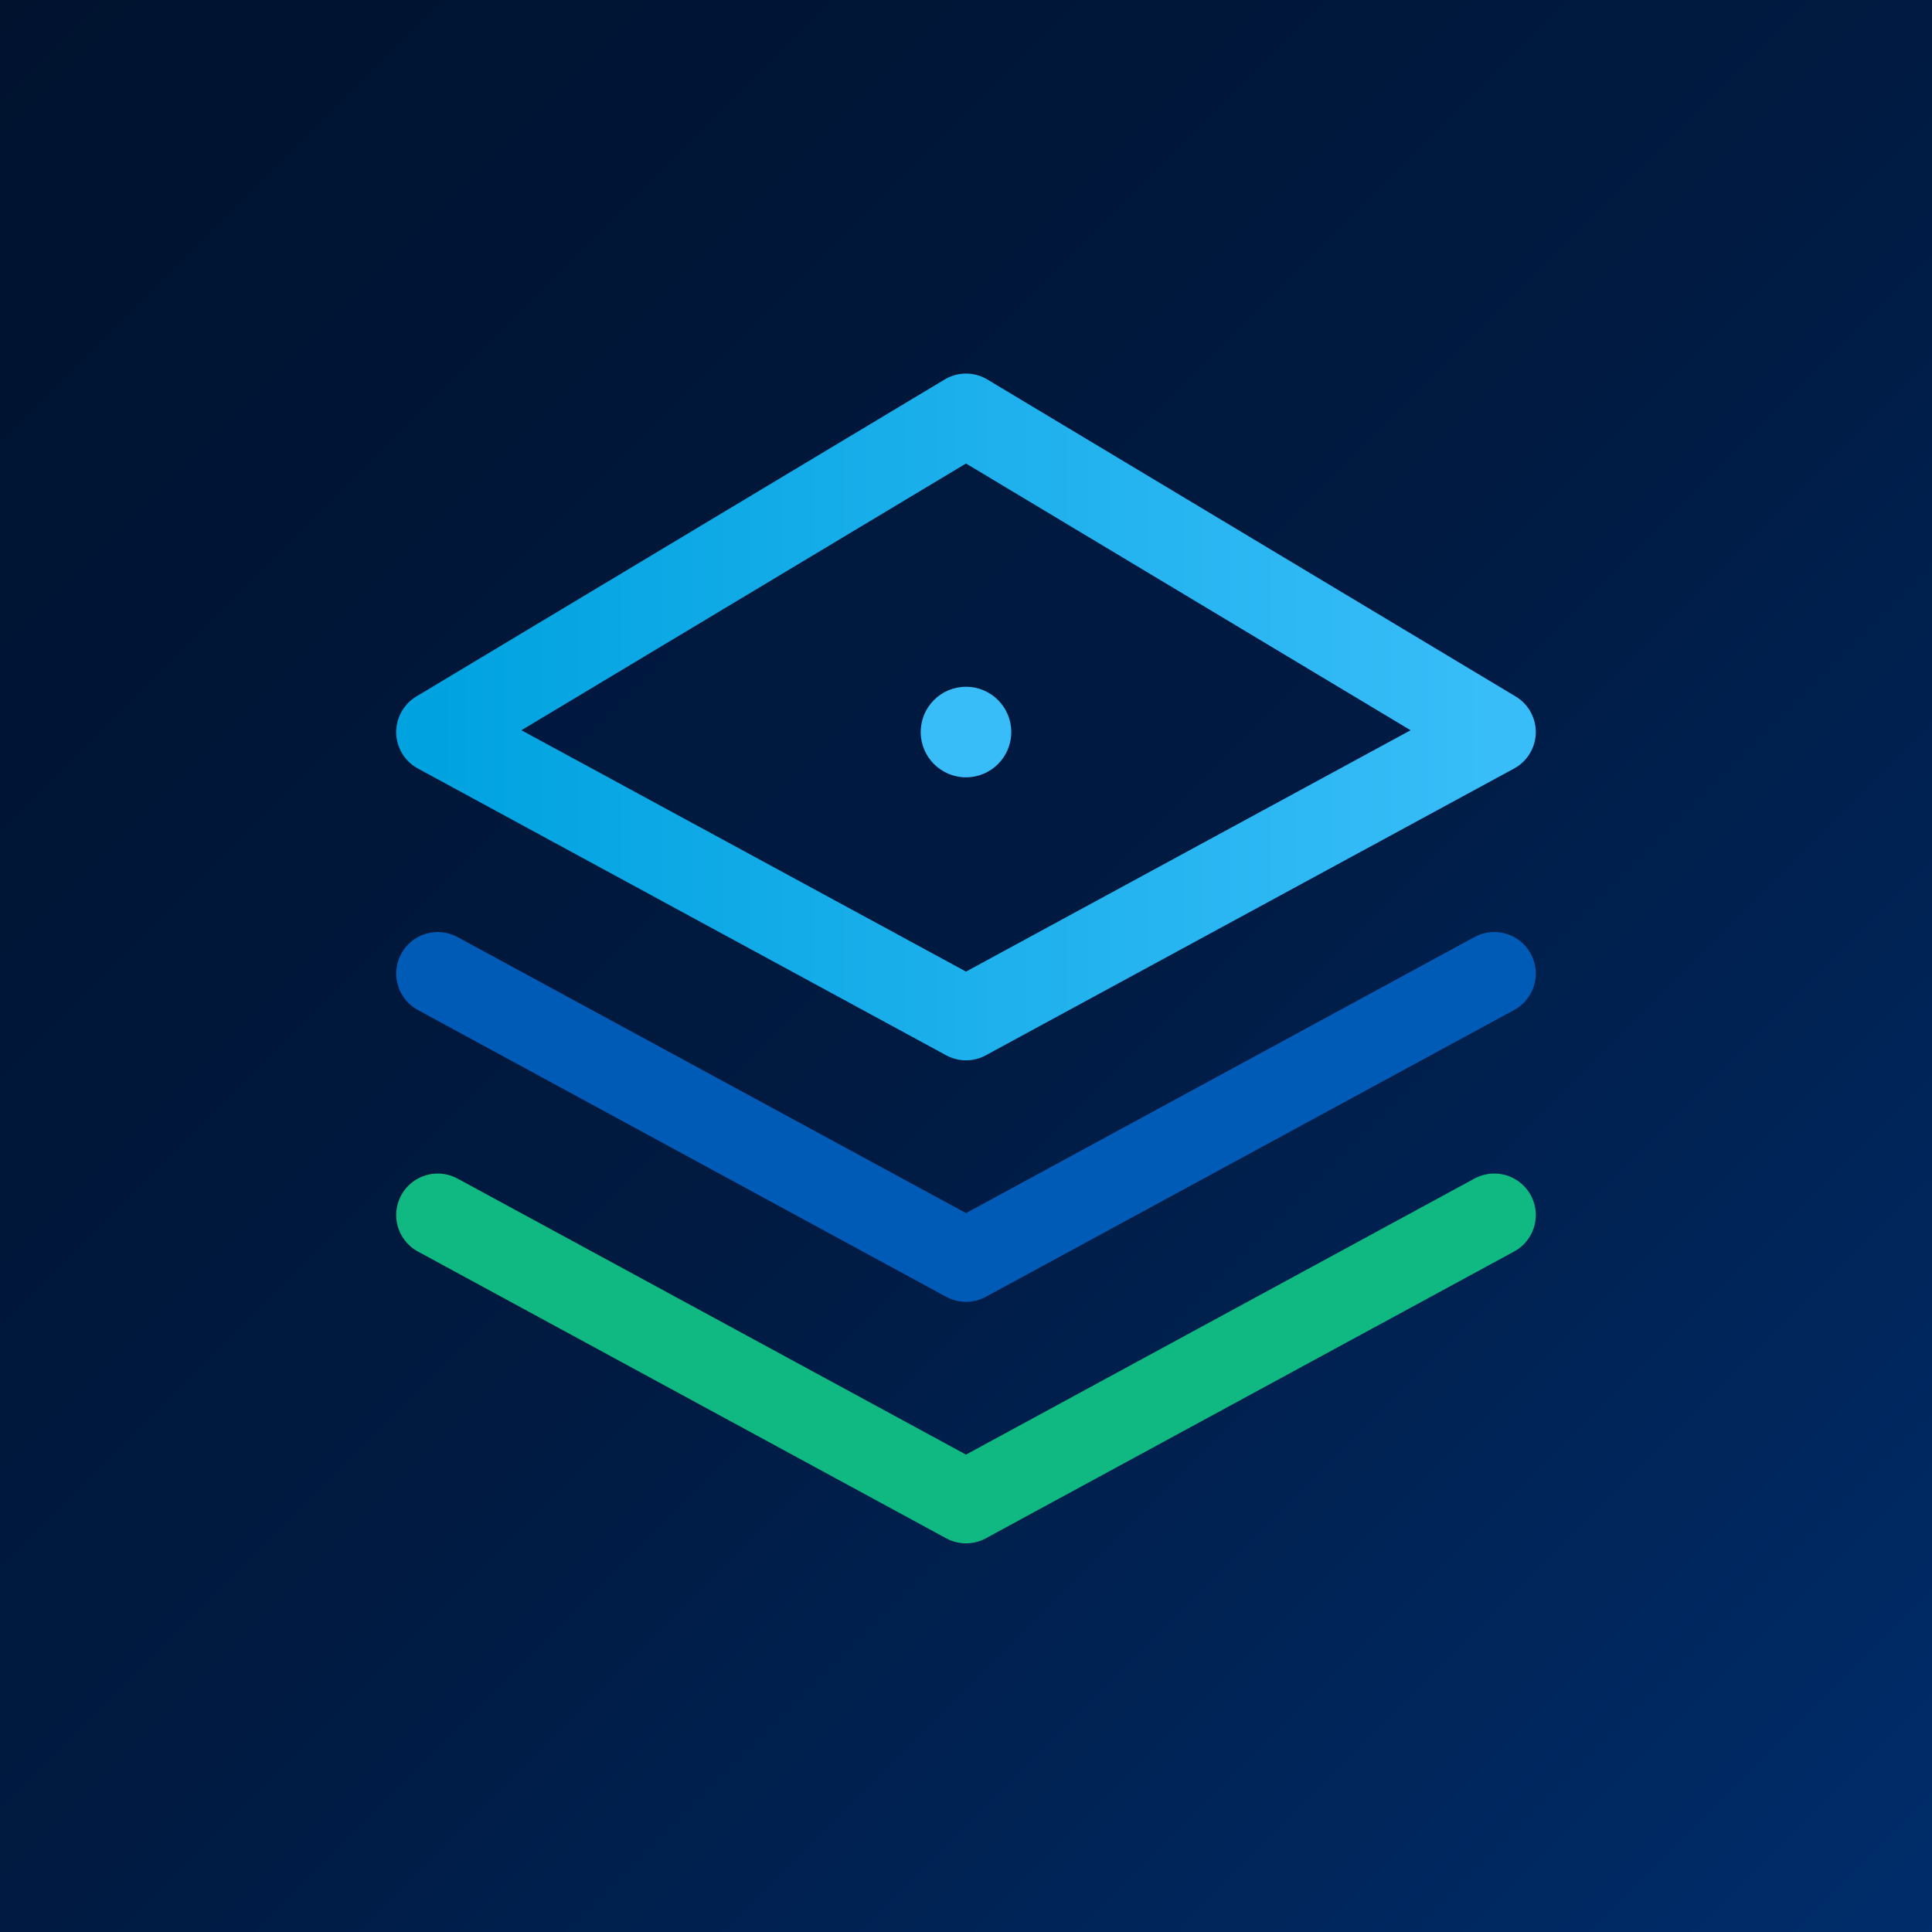
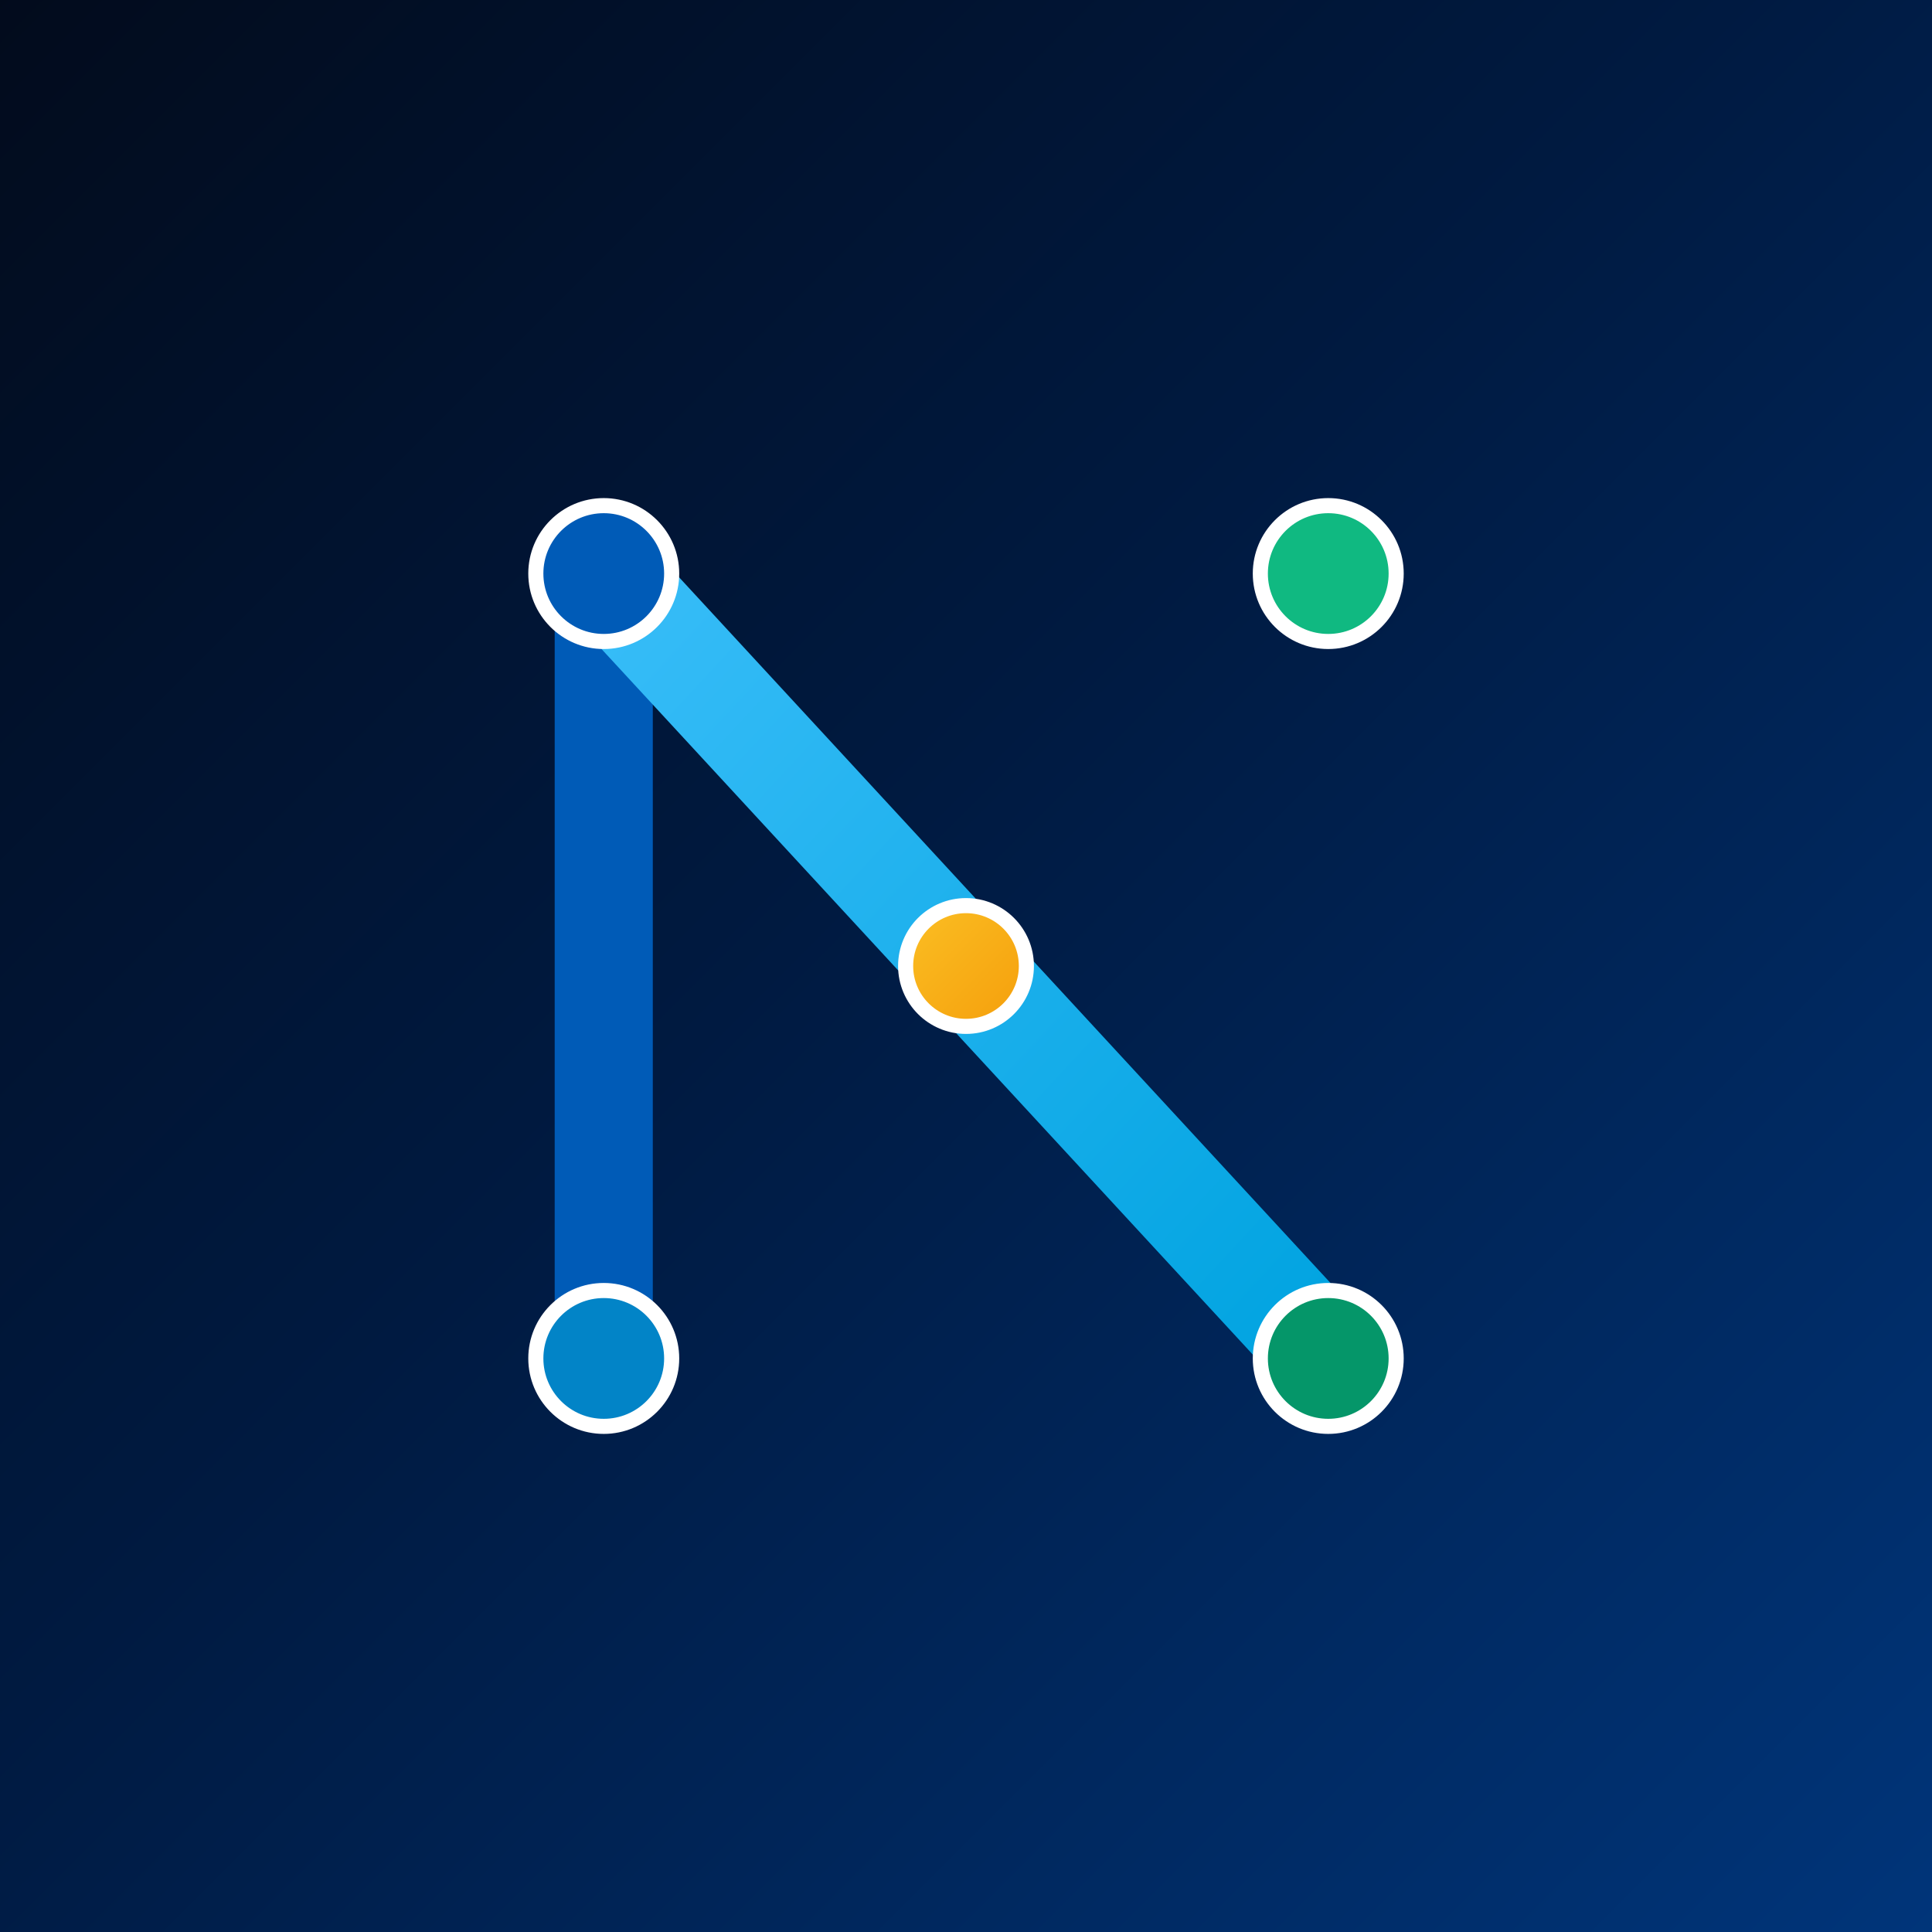
<svg xmlns="http://www.w3.org/2000/svg" width="512" height="512" viewBox="0 0 512 512">
  <defs>
-     <linearGradient id="bgGrad" x1="0%" y1="0%" x2="100%" y2="100%">
-       <stop offset="0%" stop-color="#00122e" />
-       <stop offset="50%" stop-color="#001a41" />
-       <stop offset="100%" stop-color="#002d6b" />
+     <linearGradient id="nexusBg" x1="0%" y1="0%" x2="100%" y2="100%">
+       <stop offset="0%" stop-color="#020b1c" />
+       <stop offset="45%" stop-color="#001a41" />
+       <stop offset="100%" stop-color="#00357a" />
    </linearGradient>
-     <linearGradient id="accentGrad" x1="0%" y1="0%" x2="100%" y2="0%">
-       <stop offset="0%" stop-color="#00a3e0" />
-       <stop offset="100%" stop-color="#38bdf8" />
+     <linearGradient id="nexusCyan" x1="0%" y1="0%" x2="100%" y2="100%">
+       <stop offset="0%" stop-color="#38bdf8" />
+       <stop offset="100%" stop-color="#00a3e0" />
+     </linearGradient>
+     <linearGradient id="nexusEmerald" x1="0%" y1="0%" x2="100%" y2="100%">
+       <stop offset="0%" stop-color="#34d399" />
+       <stop offset="100%" stop-color="#059669" />
+     </linearGradient>
+     <linearGradient id="nexusGold" x1="0%" y1="0%" x2="100%" y2="100%">
+       <stop offset="0%" stop-color="#fbbf24" />
+       <stop offset="100%" stop-color="#f59e0b" />
    </linearGradient>
  </defs>
-   <rect width="512" height="512" fill="url(#bgGrad)" />
-   <polygon points="256,110 116,194 256,270 396,194" fill="#001a41" fill-opacity="0.6" stroke="url(#accentGrad)" stroke-width="22" stroke-linejoin="round" stroke-linecap="round" />
-   <polyline points="116,258 256,334 396,258" fill="none" stroke="#005bb7" stroke-width="22" stroke-linejoin="round" stroke-linecap="round" />
-   <polyline points="116,322 256,398 396,322" fill="none" stroke="#10b981" stroke-width="22" stroke-linejoin="round" stroke-linecap="round" />
-   <circle cx="256" cy="194" r="12" fill="#38bdf8" />
+   <rect width="512" height="512" fill="url(#nexusBg)" />
+   <g stroke-linecap="round" stroke-linejoin="round">
+     <line x1="160" y1="360" x2="160" y2="152" stroke="#005bb7" stroke-width="26" />
+     <line x1="160" y1="152" x2="352" y2="360" stroke="url(#nexusCyan)" stroke-width="28" />
+     <line x1="352" y1="360" x2="352" y2="152" stroke="url(#nexusEmerald)" stroke-width="26" />
+     <circle cx="160" cy="152" r="18" fill="#005bb7" stroke="#ffffff" stroke-width="4" />
+     <circle cx="352" cy="152" r="18" fill="#10b981" stroke="#ffffff" stroke-width="4" />
+     <circle cx="160" cy="360" r="18" fill="#0284c7" stroke="#ffffff" stroke-width="4" />
+     <circle cx="352" cy="360" r="18" fill="#059669" stroke="#ffffff" stroke-width="4" />
+     <circle cx="256" cy="256" r="16" fill="url(#nexusGold)" stroke="#ffffff" stroke-width="4" />
+   </g>
</svg>
